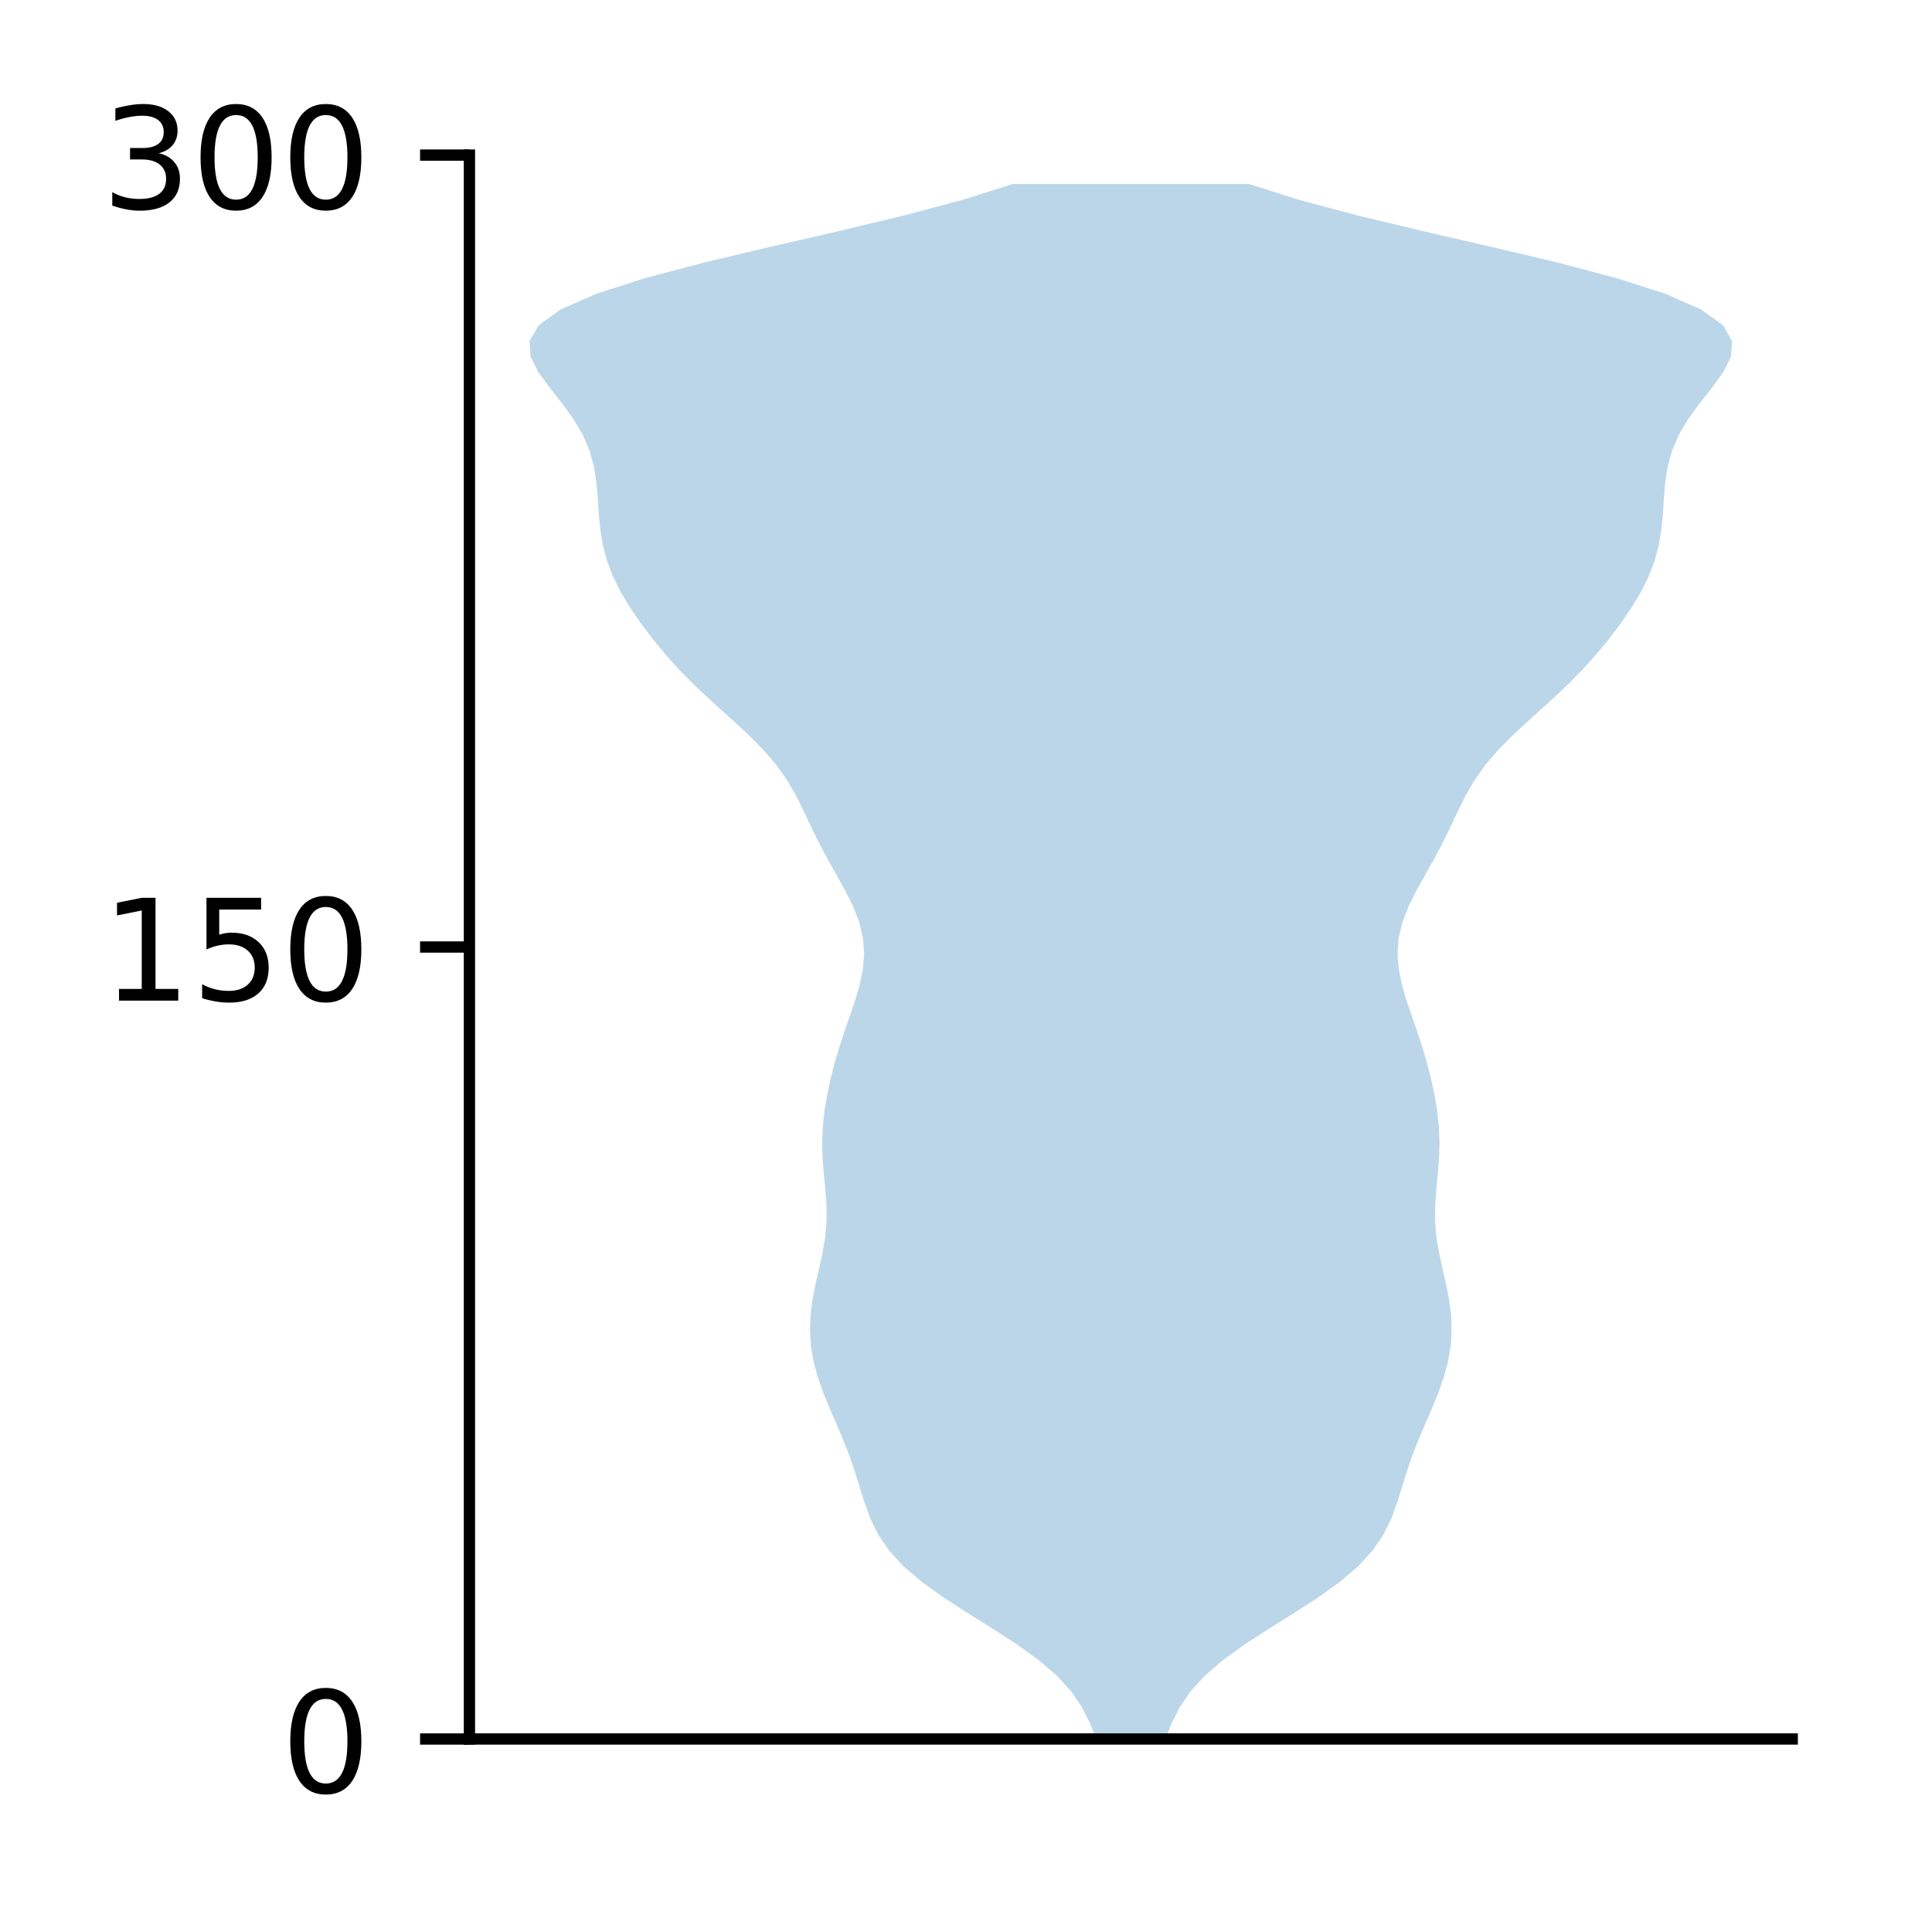
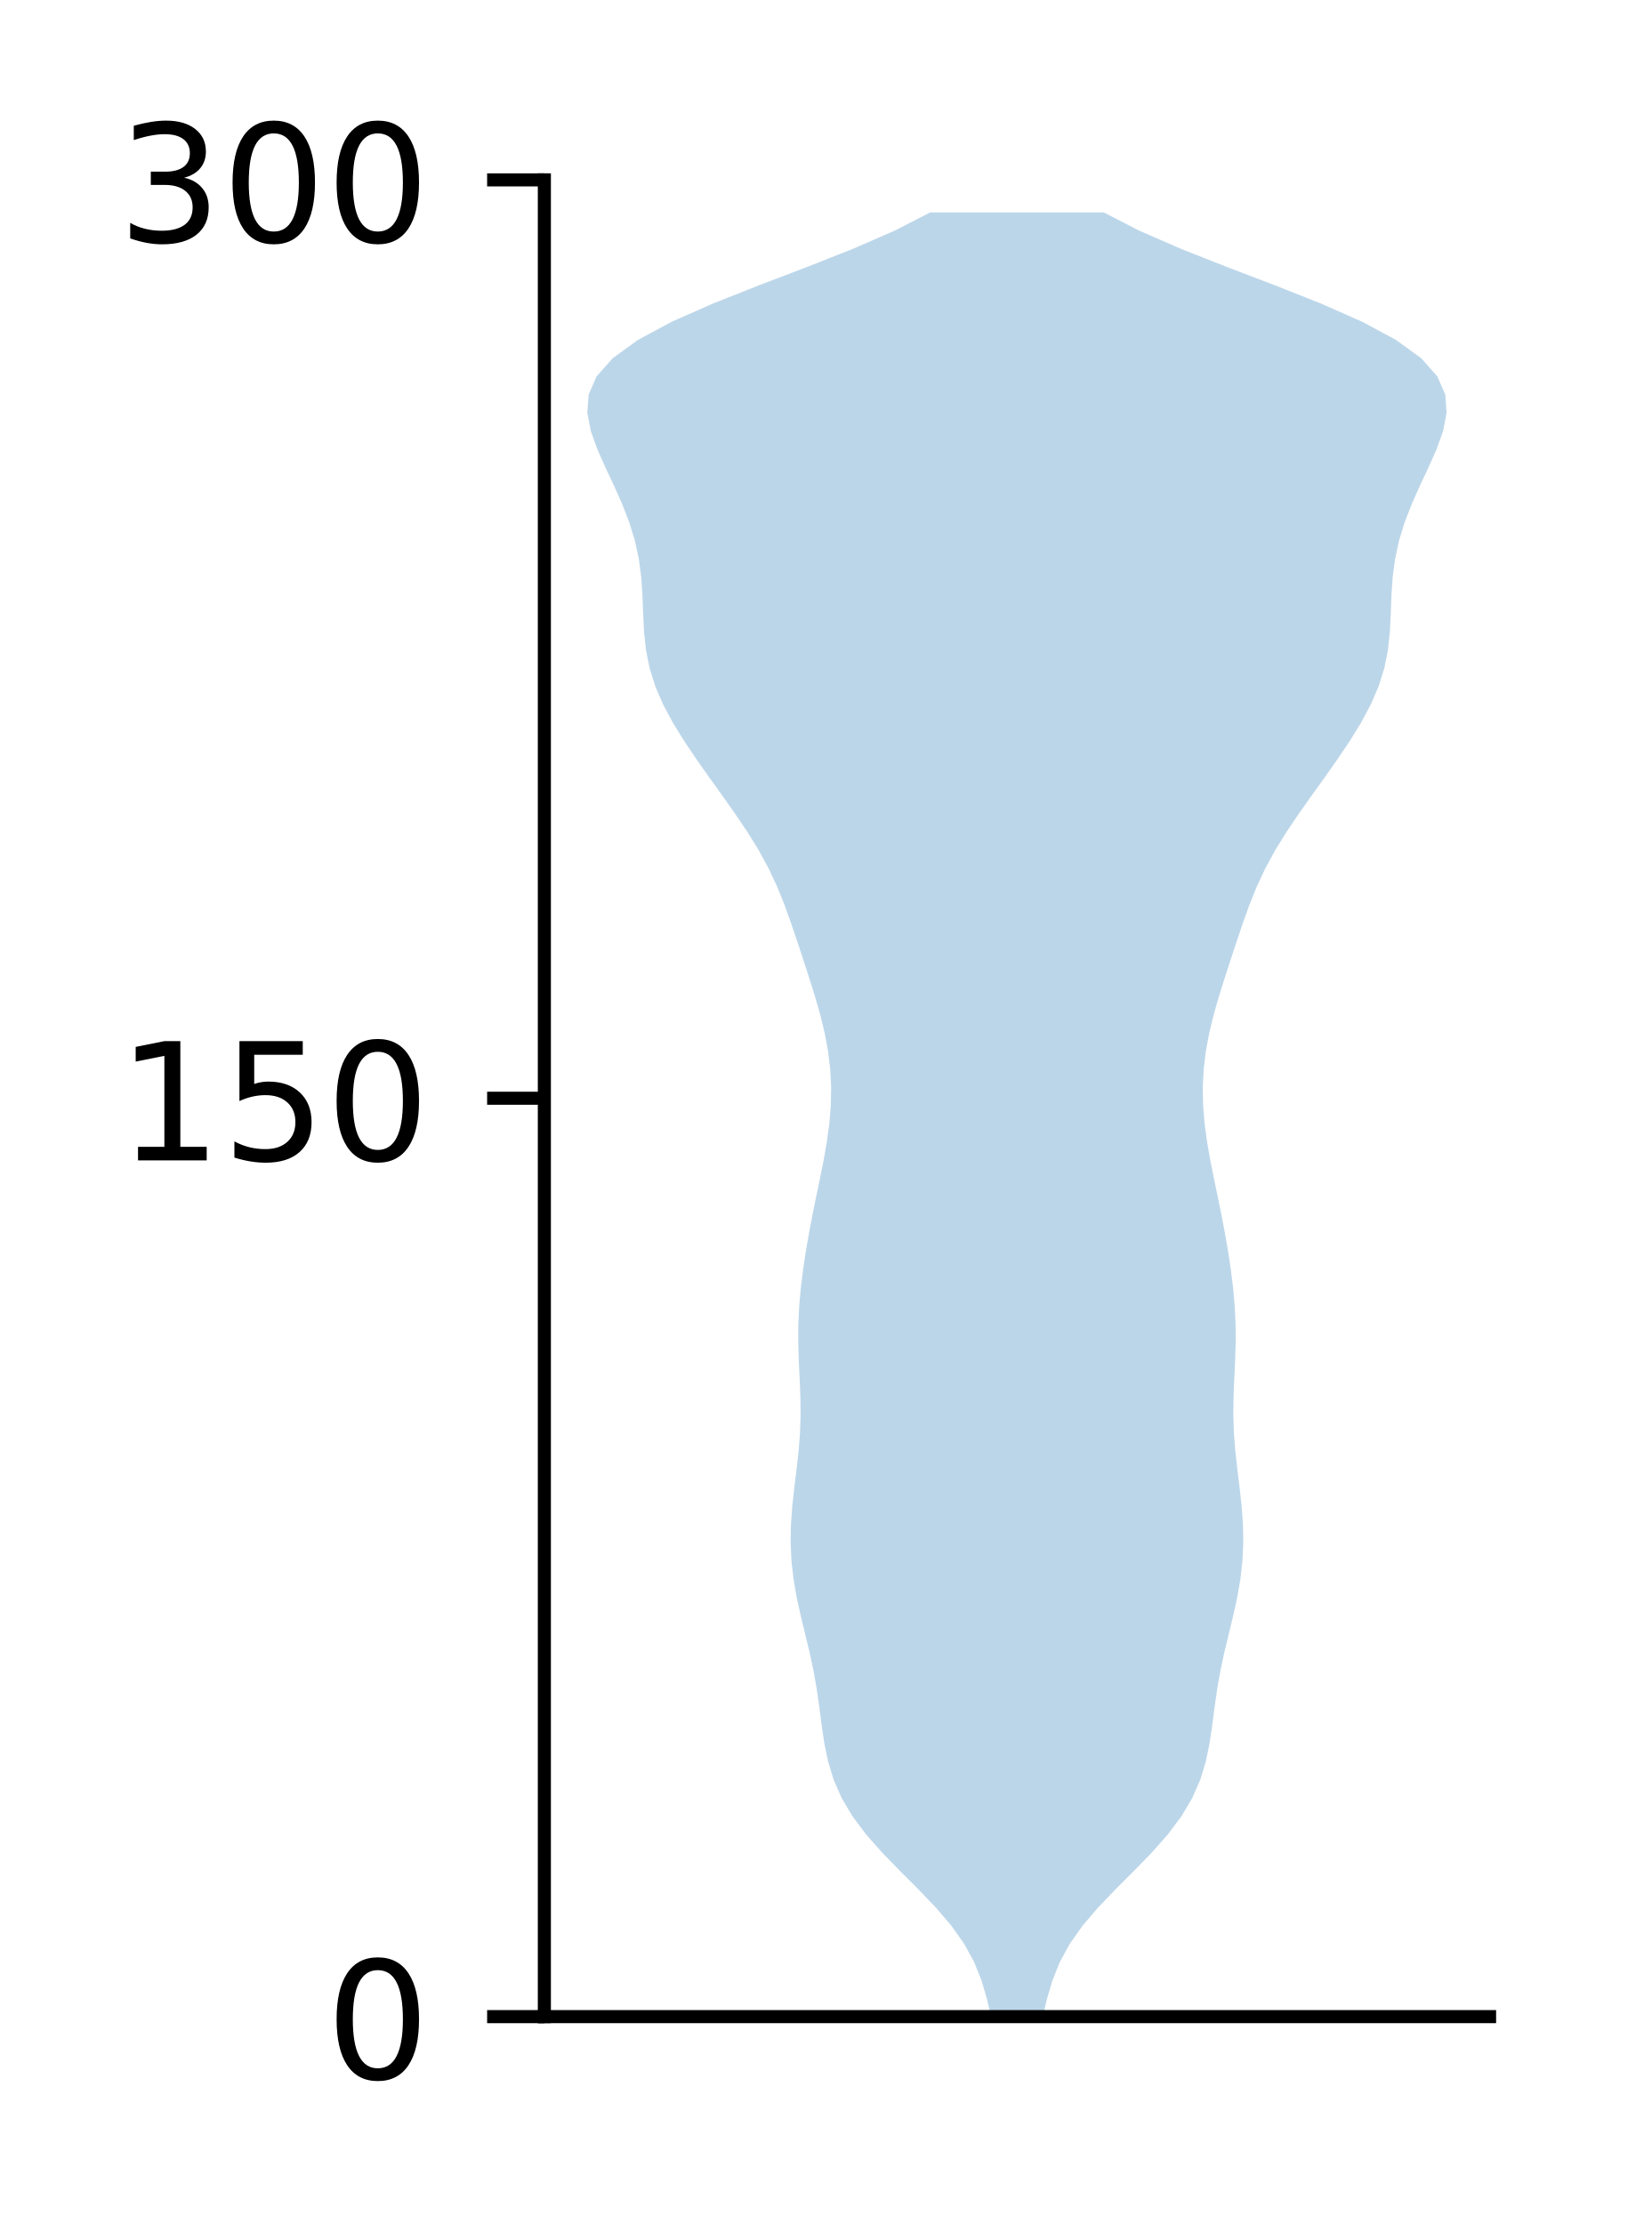
- <svg xmlns="http://www.w3.org/2000/svg" xmlns:xlink="http://www.w3.org/1999/xlink" height="136pt" version="1.1" viewBox="0 0 137 136" width="137pt">
+ <svg xmlns="http://www.w3.org/2000/svg" xmlns:xlink="http://www.w3.org/1999/xlink" height="136pt" version="1.1" viewBox="0 0 101 136" width="101pt">
  <defs>
    <style type="text/css">
*{stroke-linecap:butt;stroke-linejoin:round;}
  </style>
  </defs>
  <g id="figure_1">
    <g id="patch_1">
-       <path d="M 0 136.398  L 137.787 136.398  L 137.787 0  L 0 0  z " style="fill:#ffffff;" />
+       <path d="M 0 136.398  L 101.787 136.398  L 101.787 0  L 0 0  z " style="fill:#ffffff;" />
    </g>
    <g id="axes_1">
      <g id="patch_2">
-         <path d="M 33.288 123.319  L 127.088 123.319  L 127.088 10.999  L 33.288 10.999  z " style="fill:#ffffff;" />
+         <path d="M 33.288 123.319  L 91.088 123.319  L 91.088 10.999  L 33.288 10.999  z " style="fill:#ffffff;" />
      </g>
      <g id="PolyCollection_1">
-         <path clip-path="url(#pdb98094814)" d="M 82.636 123.319  L 77.739 123.319  L 77.293 122.205  L 76.733 121.092  L 75.981 119.978  L 74.974 118.864  L 73.686 117.75  L 72.146 116.636  L 70.429 115.522  L 68.646 114.409  L 66.922 113.295  L 65.368 112.181  L 64.063 111.067  L 63.039 109.953  L 62.28 108.839  L 61.732 107.726  L 61.321 106.612  L 60.973 105.498  L 60.626 104.384  L 60.244 103.27  L 59.812 102.156  L 59.34 101.043  L 58.857 99.929  L 58.398 98.815  L 58.003 97.701  L 57.7 96.587  L 57.509 95.473  L 57.436 94.36  L 57.477 93.246  L 57.621 92.132  L 57.84 91.018  L 58.096 89.904  L 58.34 88.79  L 58.523 87.677  L 58.613 86.563  L 58.606 85.449  L 58.524 84.335  L 58.415 83.221  L 58.327 82.107  L 58.298 80.994  L 58.344 79.88  L 58.466 78.766  L 58.65 77.652  L 58.888 76.538  L 59.172 75.424  L 59.5 74.311  L 59.865 73.197  L 60.25 72.083  L 60.628 70.969  L 60.956 69.855  L 61.188 68.741  L 61.278 67.628  L 61.194 66.514  L 60.928 65.4  L 60.497 64.286  L 59.944 63.172  L 59.325 62.058  L 58.698 60.945  L 58.104 59.831  L 57.555 58.717  L 57.032 57.603  L 56.483 56.489  L 55.846 55.375  L 55.063 54.262  L 54.107 53.148  L 52.995 52.034  L 51.782 50.92  L 50.544 49.806  L 49.351 48.692  L 48.244 47.579  L 47.236 46.465  L 46.315 45.351  L 45.469 44.237  L 44.701 43.123  L 44.028 42.009  L 43.472 40.896  L 43.047 39.782  L 42.751 38.668  L 42.567 37.554  L 42.46 36.44  L 42.386 35.326  L 42.291 34.213  L 42.118 33.099  L 41.816 31.985  L 41.344 30.871  L 40.693 29.757  L 39.888 28.643  L 39.009 27.53  L 38.192 26.416  L 37.63 25.302  L 37.551 24.188  L 38.188 23.074  L 39.724 21.96  L 42.243 20.847  L 45.701 19.733  L 49.921 18.619  L 54.622 17.505  L 59.464 16.391  L 64.114 15.277  L 68.29 14.164  L 71.805 13.05  L 88.57 13.05  L 88.57 13.05  L 92.085 14.164  L 96.261 15.277  L 100.911 16.391  L 105.753 17.505  L 110.454 18.619  L 114.674 19.733  L 118.132 20.847  L 120.651 21.96  L 122.187 23.074  L 122.824 24.188  L 122.745 25.302  L 122.183 26.416  L 121.366 27.53  L 120.487 28.643  L 119.682 29.757  L 119.031 30.871  L 118.559 31.985  L 118.257 33.099  L 118.084 34.213  L 117.989 35.326  L 117.915 36.44  L 117.808 37.554  L 117.624 38.668  L 117.328 39.782  L 116.903 40.896  L 116.347 42.009  L 115.674 43.123  L 114.906 44.237  L 114.06 45.351  L 113.139 46.465  L 112.131 47.579  L 111.024 48.692  L 109.831 49.806  L 108.593 50.92  L 107.38 52.034  L 106.268 53.148  L 105.312 54.262  L 104.529 55.375  L 103.892 56.489  L 103.343 57.603  L 102.82 58.717  L 102.271 59.831  L 101.677 60.945  L 101.05 62.058  L 100.431 63.172  L 99.878 64.286  L 99.447 65.4  L 99.181 66.514  L 99.097 67.628  L 99.187 68.741  L 99.419 69.855  L 99.747 70.969  L 100.125 72.083  L 100.51 73.197  L 100.875 74.311  L 101.203 75.424  L 101.487 76.538  L 101.725 77.652  L 101.909 78.766  L 102.031 79.88  L 102.077 80.994  L 102.048 82.107  L 101.96 83.221  L 101.851 84.335  L 101.769 85.449  L 101.762 86.563  L 101.852 87.677  L 102.035 88.79  L 102.279 89.904  L 102.535 91.018  L 102.754 92.132  L 102.898 93.246  L 102.939 94.36  L 102.866 95.473  L 102.675 96.587  L 102.372 97.701  L 101.977 98.815  L 101.518 99.929  L 101.035 101.043  L 100.563 102.156  L 100.131 103.27  L 99.749 104.384  L 99.402 105.498  L 99.054 106.612  L 98.643 107.726  L 98.095 108.839  L 97.336 109.953  L 96.312 111.067  L 95.007 112.181  L 93.453 113.295  L 91.729 114.409  L 89.946 115.522  L 88.229 116.636  L 86.689 117.75  L 85.401 118.864  L 84.394 119.978  L 83.642 121.092  L 83.082 122.205  L 82.636 123.319  z " style="fill:#1f77b4;fill-opacity:0.3;" />
+         <path clip-path="url(#pbeeb4dd49f)" d="M 63.765 123.319  L 60.61 123.319  L 60.344 122.205  L 60.013 121.09  L 59.565 119.976  L 58.955 118.861  L 58.166 117.747  L 57.213 116.633  L 56.143 115.518  L 55.028 114.404  L 53.943 113.289  L 52.959 112.175  L 52.125 111.06  L 51.465 109.946  L 50.977 108.831  L 50.638 107.717  L 50.408 106.602  L 50.243 105.488  L 50.099 104.374  L 49.939 103.259  L 49.742 102.145  L 49.503 101.03  L 49.234 99.916  L 48.963 98.801  L 48.718 97.687  L 48.525 96.572  L 48.399 95.458  L 48.348 94.344  L 48.367 93.229  L 48.447 92.115  L 48.568 91  L 48.706 89.886  L 48.831 88.771  L 48.92 87.657  L 48.957 86.542  L 48.944 85.428  L 48.899 84.314  L 48.846 83.199  L 48.813 82.085  L 48.819 80.97  L 48.873 79.856  L 48.972 78.741  L 49.11 77.627  L 49.278 76.512  L 49.471 75.398  L 49.684 74.283  L 49.912 73.169  L 50.144 72.055  L 50.366 70.94  L 50.562 69.826  L 50.713 68.711  L 50.804 67.597  L 50.825 66.482  L 50.767 65.368  L 50.632 64.253  L 50.422 63.139  L 50.15 62.025  L 49.83 60.91  L 49.481 59.796  L 49.119 58.681  L 48.751 57.567  L 48.375 56.452  L 47.974 55.338  L 47.525 54.223  L 47.003 53.109  L 46.396 51.994  L 45.707 50.88  L 44.956 49.766  L 44.167 48.651  L 43.368 47.537  L 42.582 46.422  L 41.833 45.308  L 41.145 44.193  L 40.549 43.079  L 40.069 41.964  L 39.721 40.85  L 39.5 39.736  L 39.382 38.621  L 39.327 37.507  L 39.286 36.392  L 39.21 35.278  L 39.062 34.163  L 38.82 33.049  L 38.477 31.934  L 38.045 30.82  L 37.548 29.706  L 37.026 28.591  L 36.53 27.477  L 36.129 26.362  L 35.915 25.248  L 35.994 24.133  L 36.48 23.019  L 37.467 21.904  L 39.005 20.79  L 41.078 19.675  L 43.598 18.561  L 46.413 17.447  L 49.332 16.332  L 52.155 15.218  L 54.713 14.103  L 56.884 12.989  L 67.491 12.989  L 67.491 12.989  L 69.662 14.103  L 72.22 15.218  L 75.043 16.332  L 77.962 17.447  L 80.777 18.561  L 83.297 19.675  L 85.37 20.79  L 86.908 21.904  L 87.895 23.019  L 88.381 24.133  L 88.46 25.248  L 88.246 26.362  L 87.845 27.477  L 87.349 28.591  L 86.827 29.706  L 86.33 30.82  L 85.898 31.934  L 85.555 33.049  L 85.313 34.163  L 85.165 35.278  L 85.089 36.392  L 85.048 37.507  L 84.993 38.621  L 84.875 39.736  L 84.654 40.85  L 84.306 41.964  L 83.826 43.079  L 83.23 44.193  L 82.542 45.308  L 81.793 46.422  L 81.007 47.537  L 80.208 48.651  L 79.419 49.766  L 78.668 50.88  L 77.979 51.994  L 77.372 53.109  L 76.85 54.223  L 76.401 55.338  L 76 56.452  L 75.624 57.567  L 75.256 58.681  L 74.894 59.796  L 74.545 60.91  L 74.225 62.025  L 73.953 63.139  L 73.743 64.253  L 73.608 65.368  L 73.55 66.482  L 73.571 67.597  L 73.662 68.711  L 73.813 69.826  L 74.009 70.94  L 74.231 72.055  L 74.463 73.169  L 74.691 74.283  L 74.904 75.398  L 75.097 76.512  L 75.265 77.627  L 75.403 78.741  L 75.502 79.856  L 75.556 80.97  L 75.562 82.085  L 75.529 83.199  L 75.476 84.314  L 75.431 85.428  L 75.418 86.542  L 75.455 87.657  L 75.544 88.771  L 75.669 89.886  L 75.807 91  L 75.928 92.115  L 76.008 93.229  L 76.027 94.344  L 75.976 95.458  L 75.85 96.572  L 75.657 97.687  L 75.412 98.801  L 75.141 99.916  L 74.872 101.03  L 74.633 102.145  L 74.436 103.259  L 74.276 104.374  L 74.132 105.488  L 73.967 106.602  L 73.737 107.717  L 73.398 108.831  L 72.91 109.946  L 72.25 111.06  L 71.416 112.175  L 70.432 113.289  L 69.347 114.404  L 68.232 115.518  L 67.162 116.633  L 66.209 117.747  L 65.42 118.861  L 64.81 119.976  L 64.362 121.09  L 64.031 122.205  L 63.765 123.319  z " style="fill:#1f77b4;fill-opacity:0.3;" />
      </g>
      <g id="matplotlib.axis_1" />
      <g id="matplotlib.axis_2">
        <g id="ytick_1">
          <g id="line2d_1">
            <defs>
-               <path d="M 0 0  L -3.5 0  " id="me4b3cb4b97" style="stroke:#000000;stroke-width:0.8;" />
+               <path d="M 0 0  L -3.5 0  " id="m03f9faf6d1" style="stroke:#000000;stroke-width:0.8;" />
            </defs>
            <g>
-               <use style="stroke:#000000;stroke-width:0.8;" x="33.288" xlink:href="#me4b3cb4b97" y="123.319" />
+               <use style="stroke:#000000;stroke-width:0.8;" x="33.288" xlink:href="#m03f9faf6d1" y="123.319" />
            </g>
          </g>
          <g id="text_1">
            <defs>
              <path d="M 31.781 66.406  Q 24.172 66.406 20.328 58.906  Q 16.5 51.422 16.5 36.375  Q 16.5 21.391 20.328 13.891  Q 24.172 6.391 31.781 6.391  Q 39.453 6.391 43.281 13.891  Q 47.125 21.391 47.125 36.375  Q 47.125 51.422 43.281 58.906  Q 39.453 66.406 31.781 66.406  z M 31.781 74.219  Q 44.047 74.219 50.516 64.516  Q 56.984 54.828 56.984 36.375  Q 56.984 17.969 50.516 8.266  Q 44.047 -1.422 31.781 -1.422  Q 19.531 -1.422 13.062 8.266  Q 6.594 17.969 6.594 36.375  Q 6.594 54.828 13.062 64.516  Q 19.531 74.219 31.781 74.219  z " id="DejaVuSans-30" />
            </defs>
            <g transform="translate(19.925 127.1184)scale(0.1 -0.1)">
              <use xlink:href="#DejaVuSans-30" />
            </g>
          </g>
        </g>
        <g id="ytick_2">
          <g id="line2d_2">
            <g>
-               <use style="stroke:#000000;stroke-width:0.8;" x="33.288" xlink:href="#me4b3cb4b97" y="67.159" />
+               <use style="stroke:#000000;stroke-width:0.8;" x="33.288" xlink:href="#m03f9faf6d1" y="67.159" />
            </g>
          </g>
          <g id="text_2">
            <defs>
              <path d="M 12.406 8.297  L 28.516 8.297  L 28.516 63.922  L 10.984 60.406  L 10.984 69.391  L 28.422 72.906  L 38.281 72.906  L 38.281 8.297  L 54.391 8.297  L 54.391 0  L 12.406 0  z " id="DejaVuSans-31" />
              <path d="M 10.797 72.906  L 49.516 72.906  L 49.516 64.594  L 19.828 64.594  L 19.828 46.734  Q 21.969 47.469 24.109 47.828  Q 26.266 48.188 28.422 48.188  Q 40.625 48.188 47.75 41.5  Q 54.891 34.812 54.891 23.391  Q 54.891 11.625 47.562 5.094  Q 40.234 -1.422 26.906 -1.422  Q 22.312 -1.422 17.547 -0.641  Q 12.797 0.141 7.719 1.703  L 7.719 11.625  Q 12.109 9.234 16.797 8.062  Q 21.484 6.891 26.703 6.891  Q 35.156 6.891 40.078 11.328  Q 45.016 15.766 45.016 23.391  Q 45.016 31 40.078 35.438  Q 35.156 39.891 26.703 39.891  Q 22.75 39.891 18.812 39.016  Q 14.891 38.141 10.797 36.281  z " id="DejaVuSans-35" />
            </defs>
            <g transform="translate(7.2 70.95844)scale(0.1 -0.1)">
              <use xlink:href="#DejaVuSans-31" />
              <use x="63.623" xlink:href="#DejaVuSans-35" />
              <use x="127.246" xlink:href="#DejaVuSans-30" />
            </g>
          </g>
        </g>
        <g id="ytick_3">
          <g id="line2d_3">
            <g>
-               <use style="stroke:#000000;stroke-width:0.8;" x="33.288" xlink:href="#me4b3cb4b97" y="10.999" />
+               <use style="stroke:#000000;stroke-width:0.8;" x="33.288" xlink:href="#m03f9faf6d1" y="10.999" />
            </g>
          </g>
          <g id="text_3">
            <defs>
              <path d="M 40.578 39.312  Q 47.656 37.797 51.625 33  Q 55.609 28.219 55.609 21.188  Q 55.609 10.406 48.188 4.484  Q 40.766 -1.422 27.094 -1.422  Q 22.516 -1.422 17.656 -0.516  Q 12.797 0.391 7.625 2.203  L 7.625 11.719  Q 11.719 9.328 16.594 8.109  Q 21.484 6.891 26.812 6.891  Q 36.078 6.891 40.938 10.547  Q 45.797 14.203 45.797 21.188  Q 45.797 27.641 41.281 31.266  Q 36.766 34.906 28.719 34.906  L 20.219 34.906  L 20.219 43.016  L 29.109 43.016  Q 36.375 43.016 40.234 45.922  Q 44.094 48.828 44.094 54.297  Q 44.094 59.906 40.109 62.906  Q 36.141 65.922 28.719 65.922  Q 24.656 65.922 20.016 65.031  Q 15.375 64.156 9.812 62.312  L 9.812 71.094  Q 15.438 72.656 20.344 73.438  Q 25.25 74.219 29.594 74.219  Q 40.828 74.219 47.359 69.109  Q 53.906 64.016 53.906 55.328  Q 53.906 49.266 50.438 45.094  Q 46.969 40.922 40.578 39.312  z " id="DejaVuSans-33" />
            </defs>
            <g transform="translate(7.2 14.79844)scale(0.1 -0.1)">
              <use xlink:href="#DejaVuSans-33" />
              <use x="63.623" xlink:href="#DejaVuSans-30" />
              <use x="127.246" xlink:href="#DejaVuSans-30" />
            </g>
          </g>
        </g>
      </g>
      <g id="patch_3">
        <path d="M 33.288 123.319  L 33.288 10.999  " style="fill:none;stroke:#000000;stroke-linecap:square;stroke-linejoin:miter;stroke-width:0.8;" />
      </g>
      <g id="patch_4">
-         <path d="M 33.288 123.319  L 127.088 123.319  " style="fill:none;stroke:#000000;stroke-linecap:square;stroke-linejoin:miter;stroke-width:0.8;" />
+         <path d="M 33.288 123.319  L 91.088 123.319  " style="fill:none;stroke:#000000;stroke-linecap:square;stroke-linejoin:miter;stroke-width:0.8;" />
      </g>
    </g>
  </g>
  <defs>
-     <clipPath id="pdb98094814">
-       <rect height="112.32" width="93.8" x="33.288" y="10.999" />
+     <clipPath id="pbeeb4dd49f">
+       <rect height="112.32" width="57.8" x="33.288" y="10.999" />
    </clipPath>
  </defs>
</svg>
